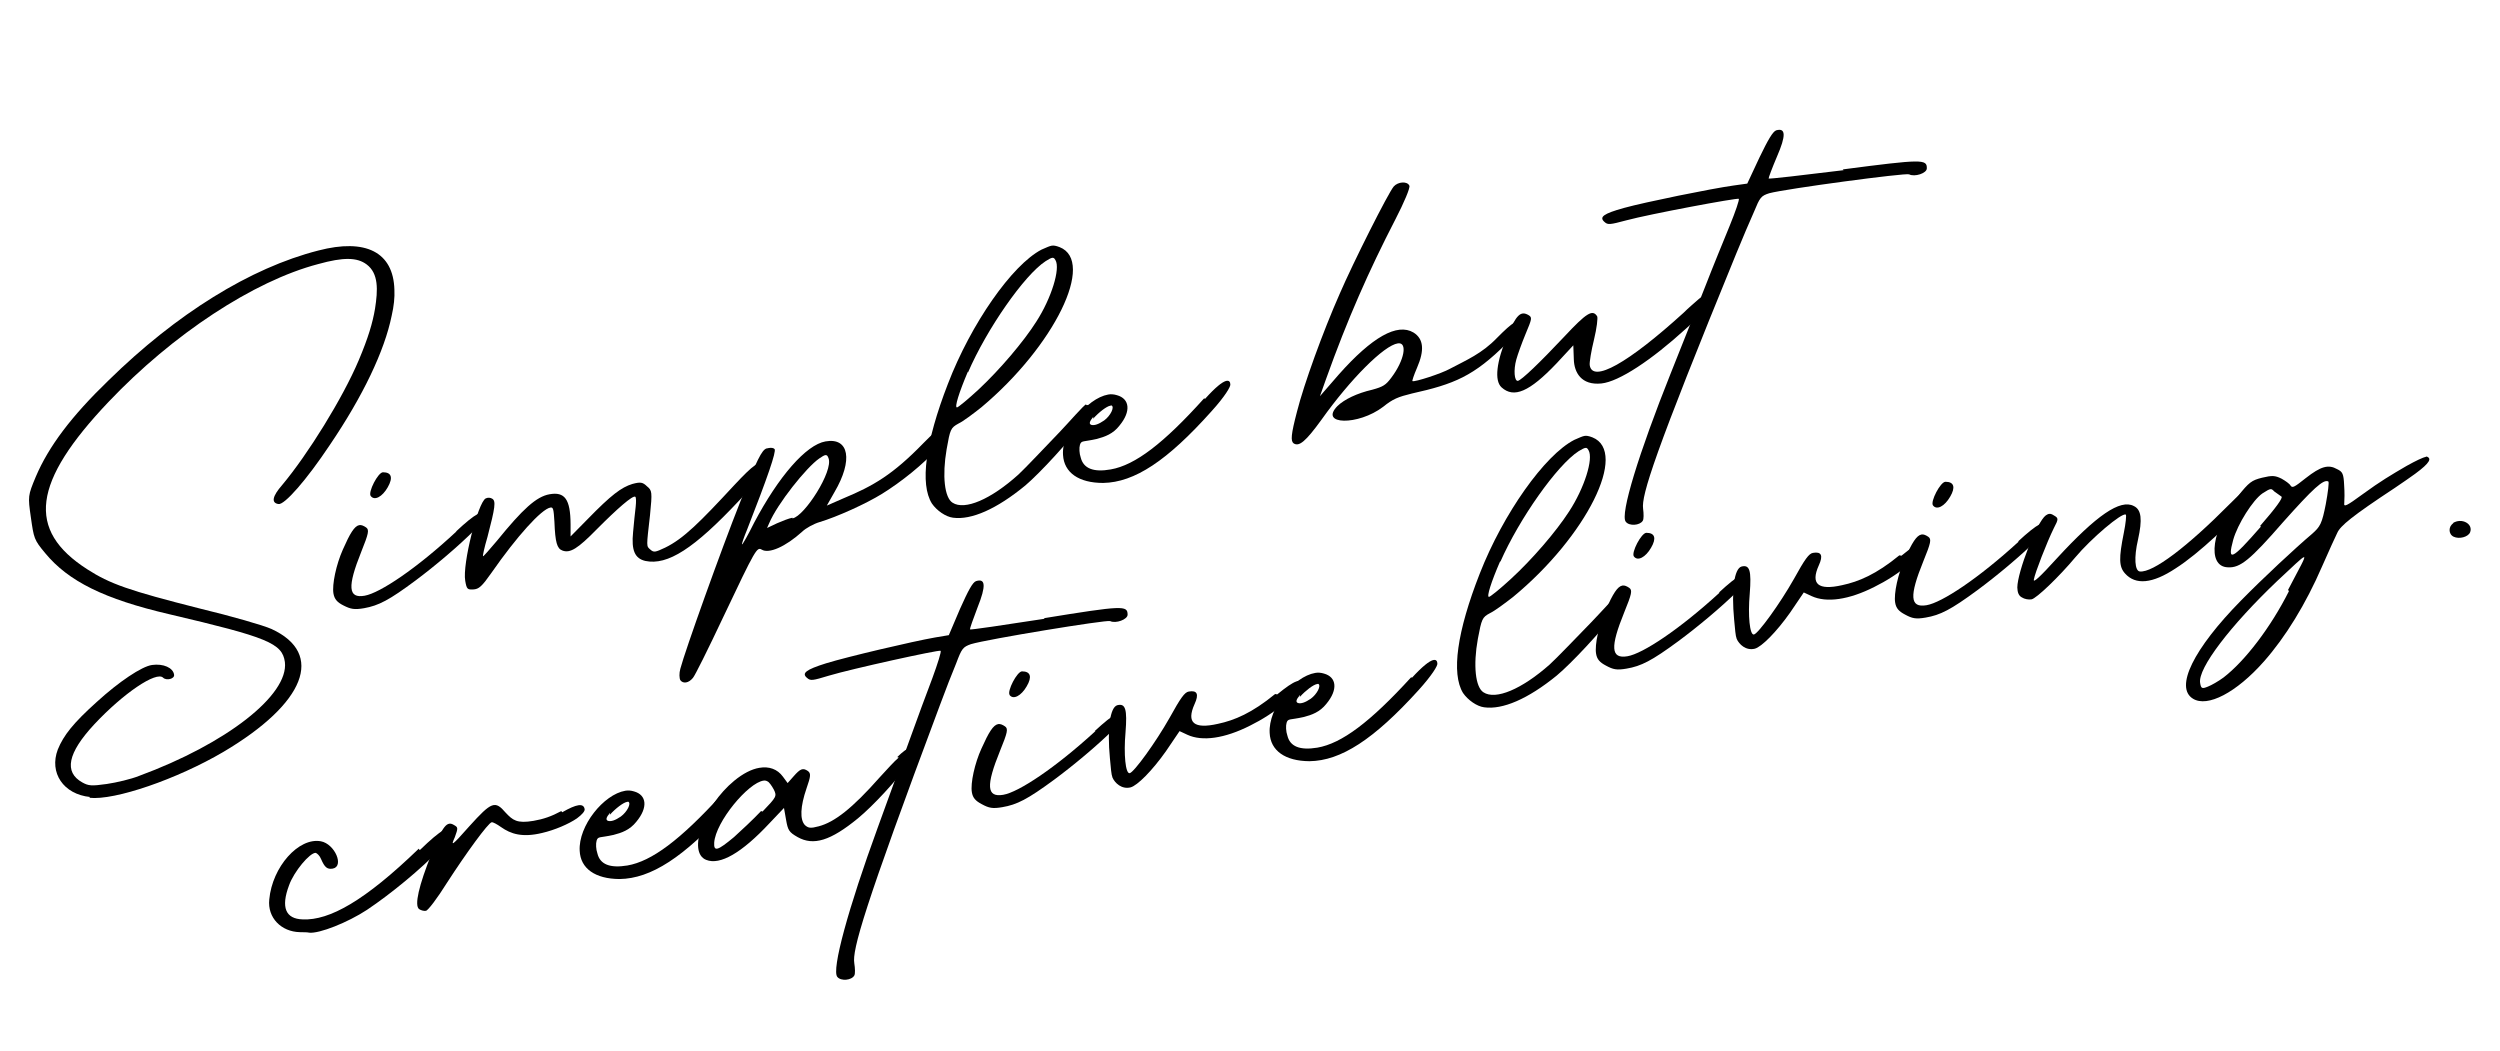
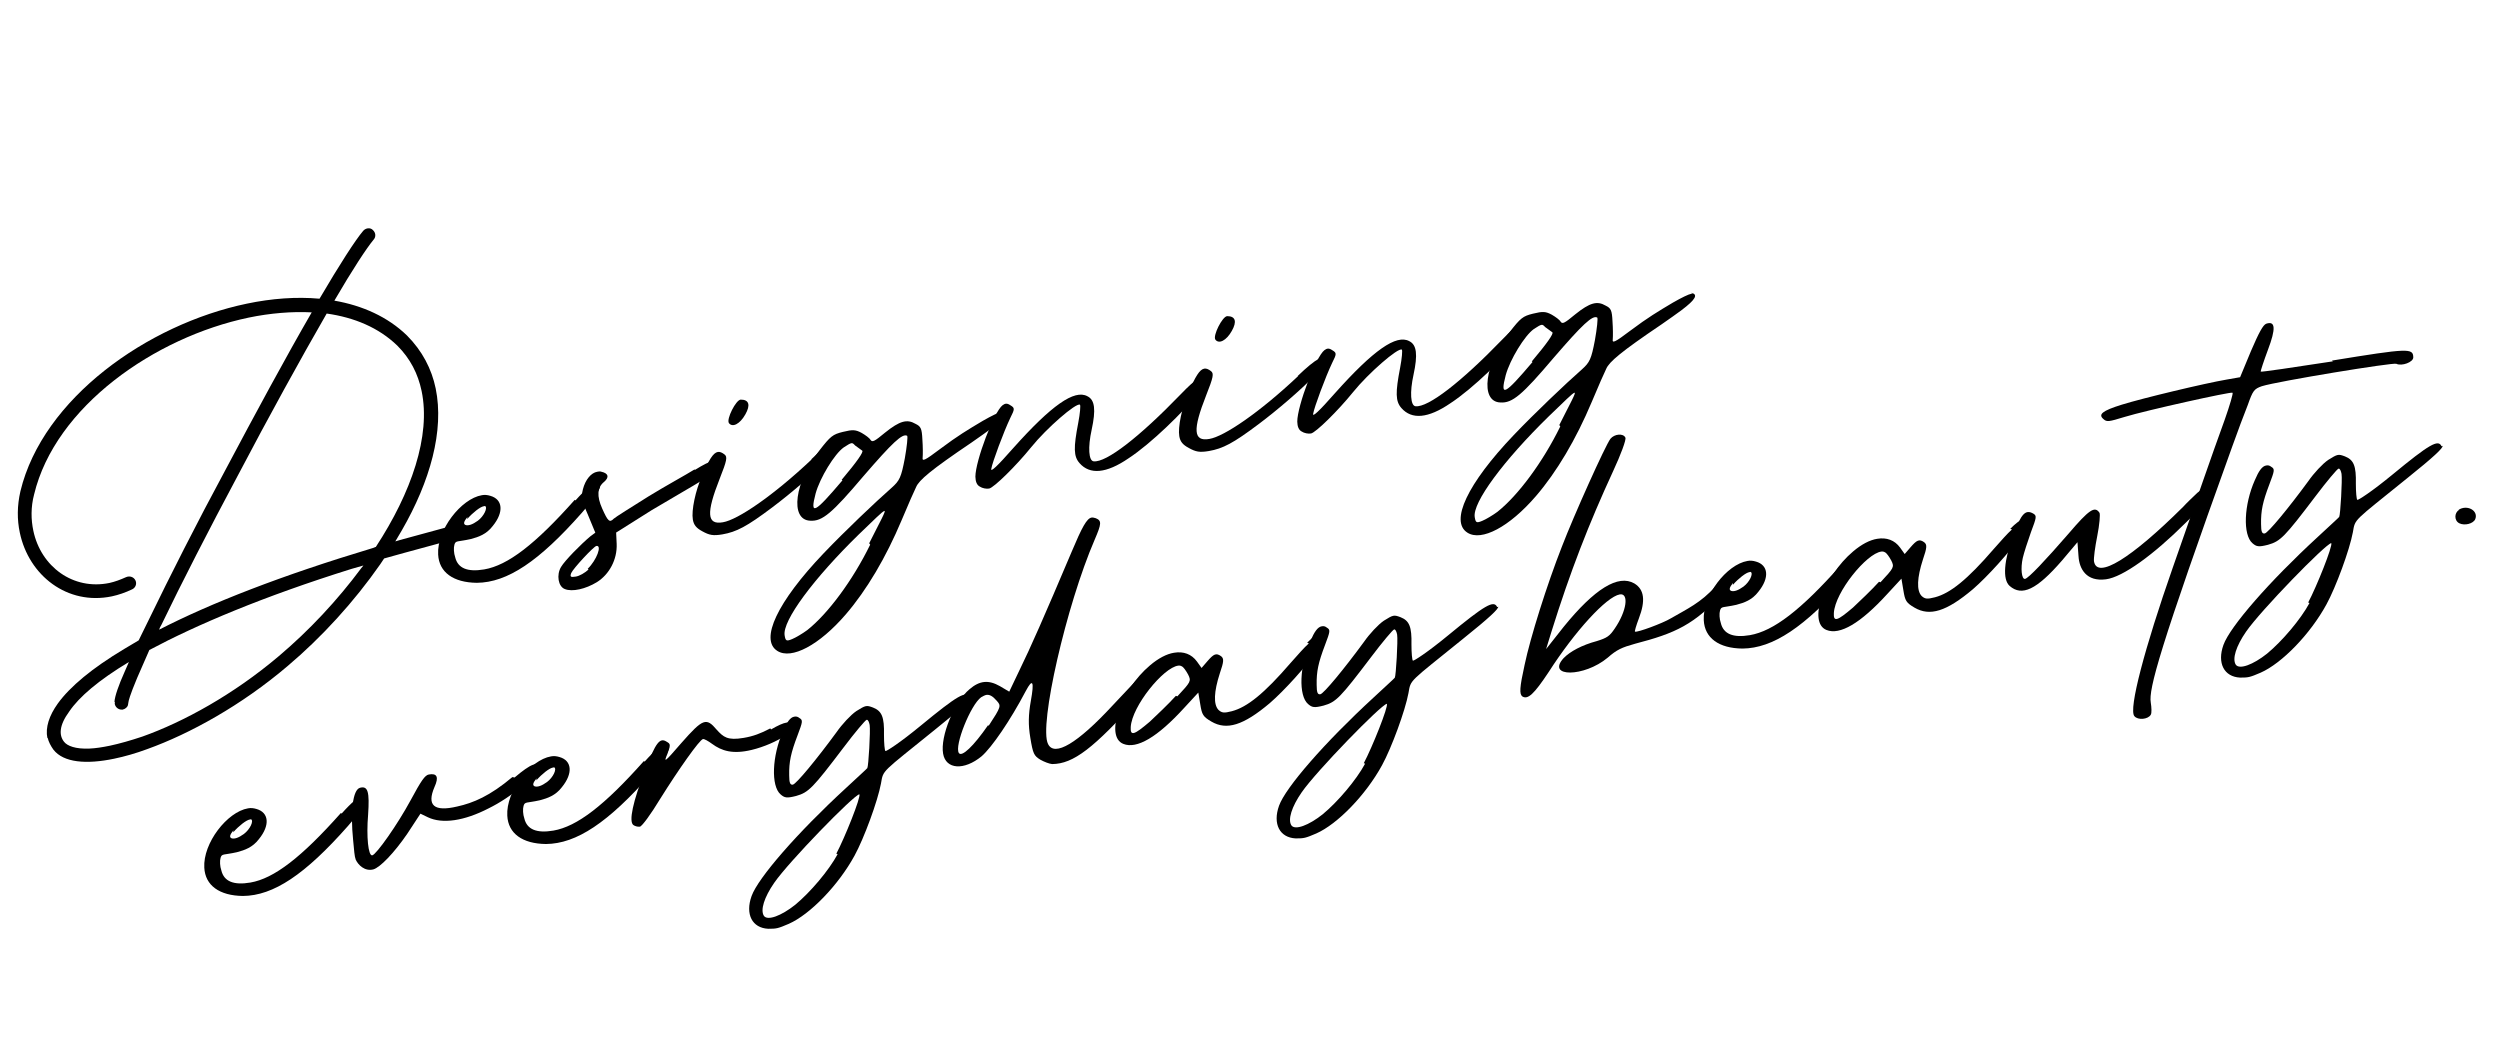
<svg xmlns="http://www.w3.org/2000/svg" id="_レイヤー_2" data-name="レイヤー 2" width="1920" height="806.7" viewBox="0 0 1920 806.7">
-   <path d="M69.2,612.1c-20.5-2.1-31.6-18.6-24.8-36.5,4.5-11,11.9-20.3,29.9-36.5,17-15.5,34.5-27.3,42.5-28.4,8.6-1.2,16.2,2.1,16.9,7.5.5,3.2-5.9,4.7-8.4,2.3-5.1-5.3-30.6,11.9-53,35.9-20.4,22-23.3,36.6-9.1,44.5,4.7,2.6,7,2.9,18.8,1.2,7.5-1.1,18.6-3.7,24.8-6.2,67.1-24.7,115-62.1,112-87.4-2-14.5-13.1-19-88.9-36.8-49.8-11.6-77.4-25.3-95.2-46.9-8.6-10.3-8.7-11.4-11-27.5s-2.3-16.6,3.8-31.2c9.9-23.3,27.4-46.5,55.9-74,52-51,108.8-86.4,161.1-99.7,36.4-9.5,57.6,1.2,58.4,30.1.3,6-.4,12.6-2.1,20-5.5,27-22,61.6-47.4,99.1-18.1,27.2-35.1,46.5-39.6,45.5-5.6-.9-4.7-5.9,2.9-14.6,19.7-23.5,46.5-66.7,58.8-95.8,7.4-17.5,10.7-28.9,12.5-39.5,2.3-14.6,2.8-27.2-6.4-34.1-7.3-5.5-17.8-5.7-37.2-.3-49.6,13-111.7,53.9-160.9,105.7-58.7,61.8-63.4,98.6-16.5,128.7,17.4,11.2,31.8,16.3,86.3,30.1,24.4,5.9,48.9,12.9,55.3,15.8,40.9,18.9,26,57.1-37.1,94.4-35.4,20.8-83.4,37.4-102.9,35.2l.5-.6Z" />
-   <path d="M350.1,408.3c15.1-14.2,21.6-17.6,23.7-12.5.2,1.1-3.5,5-9.1,11-12.6,12.7-30.8,28-45.4,38.9-20.4,15.2-28.5,19.4-39.7,21.4-7.5,1.3-10.3.7-15.8-2.1-4.8-2.4-6.9-4.8-7.7-9.1-1.2-6.9,2.1-22.4,7.2-33.8,5.5-12.5,8.9-18.1,12.6-18.8,1.6-.3,3.4.5,5.3,1.8,2.5,1.8,1.9,4.6-3.8,18.8-10.7,26.7-10.1,35.9,2.7,33.6,11.7-2.1,39.8-20.8,70.5-49.4h-.5ZM284.7,380.9c-2.2-2.9,5.6-18.1,9.4-18.2,6.6,0,7.9,4.1,3.7,11.5s-10.2,10.6-13.1,6.7Z" />
-   <path d="M587.6,357.2c2.3,3.5,1.4,4.7-19.9,27.2-34.7,37-55,50-72.1,46.4-8-1.9-10.8-8-9.4-22,.5-6.7,1.6-15.7,2-19.6.4-3.9.4-7.2-.3-7.7-1.9-1.3-13.8,9.1-29.7,25.1-14.4,14.7-20.4,18.5-26.3,16.2-4.1-1.5-5.5-6.2-6.1-22-.6-9.8-.9-11.4-3.1-11-6.9,1.2-25.8,22.2-45.1,49.9-7.5,10.7-9.8,12.8-14.2,13-4.4.2-5-.2-6.1-6.6-2.3-12.8,9.7-60.1,15.7-63.3,1.5-.8,3.7-.7,5,.2,3,1.7,2.3,6.7-3.6,29.3-2.4,8.1-3.9,15-3.4,14.9.5,0,5.1-5.3,10.6-11.8,19.9-24.5,30.3-34,40.4-35.8,11.7-2.1,16.1,3.7,16.2,23v9.4s13.1-13.3,13.1-13.3c18.1-18.6,25.9-24.4,34.3-27,6.3-1.7,8-1.4,11.3,1.8,3.9,3.2,4.1,4.2,2.3,22.2-2.8,24.7-2.9,23.6.3,26.4,2.6,2.3,3.7,2.1,11.3-1.5,14.2-6.9,26.8-19.6,53.1-48,14.8-15.8,19.7-19.5,22.6-15l1.1-.2Z" />
-   <path d="M722.3,331.6c1.8.8,3.7,2.1,3.9,3.2.3,1.6-1.9,4.7-6,9.3-11,12.4-27.9,25.9-42.7,35.1-12.4,7.7-34.8,17.8-47.9,21.7-4.7,1.4-10.7,4.7-13.5,7.4-12.8,11.6-25.6,17.2-31.1,13.8-3.7-2.1-4.6-.8-29.4,51.5-11.6,24.6-22.1,45.8-23.5,47.1-3.2,3.9-7.4,4.6-9.6,1.7-.8-1.5-1-5.3,0-8.8,3.6-13.8,31.2-90.9,46-128.2,12.9-32.6,16.6-39.8,20.2-41,.5,0,1.1-.2,1.6-.3,2.1-.4,3.8-.1,4.6.8,1.4,1.9-5.5,21.9-21,61.5-2.7,6.5-4.5,11.8-4,11.7.5,0,4.7-7.4,9.2-16.5,18.9-35.8,40-60,54.9-62.6,18.1-3.2,21.3,14.4,6.9,38.9l-5.9,10.4,12.8-5.6c23.1-9.6,38-18.3,61.3-42.3,8.4-8.6,11.3-10.8,14.1-10.2l-.9,1.3ZM608.7,398.1c9.1-1.6,31.5-36.4,27.6-46.2-1.2-3.6-2.7-2.8-7.1.2-9.8,6.7-32.3,34.9-38.5,49.8l-1.6,3.6,7.6-3.6c4.1-1.8,9.2-3.8,11.9-4.3v.5Z" />
-   <path d="M834.3,311.1c1.6-.3,3.5,1,4.3,2.5.2,1.1-2.4,4.8-6.4,10.5-11.6,15.3-33.2,38.9-44.7,48.7-22.1,18.2-41.5,26.7-55.6,24.8-5.6-.7-12.5-5.5-16.2-10.9-9.3-14.9-5.1-47,12.3-91.9,17.7-46.1,49.2-91.3,71.9-103.1,4.1-1.8,6.1-2.7,7.7-3,1.6-.3,3.3,0,6.2,1.1,27.8,11-4.1,76.1-60.1,123-6.3,5-14,10.8-17.6,12.5-6,3.3-6.4,4.4-9.1,19.8-3.5,20.4-1.6,37.2,4.6,41,9.3,6,29.3-2.5,50.6-21.7,5.2-4.8,21.4-22,31.6-32.6,7-7.3,18.8-21,20.4-21.3v.5ZM743.3,285.5c-6.6,15.5-10.5,27.7-8.3,27.4,1.1-.2,8.7-6.5,16.8-14,16-15,34.3-36.4,44.1-51.9,11.6-18,18.6-40.7,14.7-47.2-.8-1.5-1.4-1.9-2.5-1.8-1.1.2-2.6,1-5.1,2.6-16.3,10.6-45.2,52.1-59.6,85.5v-.5Z" />
-   <path d="M925.4,306.4c16.5-18.4,19.4-14.5,19.5-11.2.3,1.6-3.9,9-14.5,20.7-34,38-59.1,54.6-83.2,55-18.7,0-30-7.9-30.8-21.5-1.2-19.1,18.1-43.4,34.7-46.4,2.1-.4,4.4-.2,6.7.5,9.8,2.7,11,12.4,2,23.3-4.9,6.4-11.1,8.6-17.4,10.3-10.6,2.4-11.9,1-13,4.5-.7,2.3-.5,6.7.6,9.8,2.1,8.4,9.8,11.5,23.1,9.1,18.7-3.3,40.5-19.9,71.7-54.6l.6.4ZM839.7,320c-3.2,3.9-3.4,5.6-1.6,6.3q3.5,1,9.9-3.4c4.9-3.6,8.1-10.2,5.7-11.5,0,0-.5,0-1.1.2-2.7.5-8.5,4.8-13.1,10l.2-1.7Z" />
  <g>
-     <path d="M1166.7,249.7c.8,2.1-1.9,6.3-9.5,13.9-25.4,25.4-40.5,31.4-72.8,38.6-10.6,2.6-14.7,4.2-22.1,10.2-19.3,14.7-49.5,14-35.1-.6,5.3-5.1,15-9.8,26.7-12.5,8.4-2.3,10.4-3.6,14.6-9.2,10.2-13.5,12.6-27.5,5.1-26.4-10.7,1.5-36.6,27.6-58.6,58.5-12.4,17.1-17.3,21-21.5,18.3-2.4-1.8-2-6.8,2.6-24.4,5.3-21,19.9-61.3,32.8-90.5,10.3-23.9,37.3-77.5,41.5-82.4,3.3-3.7,10.4-4.2,12-.6.8,1.5-4.2,13.2-10.6,25.6-20.7,40.1-36.9,76.8-53.4,122.9l-4.7,13.2,14.6-16.8c25.5-28.7,44.8-39.6,57.3-32.1,7.8,4.9,8.5,13.6,2.7,27-2.5,5.8-4,10.4-3.5,10.3,1.8.8,22.2-5.8,28.8-9.5,12.7-6.7,24.6-11.7,36.1-23.7,12-12.1,17.4-16.1,19.4-9.8l-2.2-.2Z" />
-     <path d="M1312.7,229.3c2.7,3.5.9,6.4-18.1,23.3-26.2,23.9-51.2,40.5-64.7,41.9-15.6,1.6-20.9-8.6-21.2-18.4l-.4-10.9-12.8,13.8c-21,22.1-32.9,27-42.3,18.5-5.7-5.2-3.9-19.7,4.3-39.5,7-16.3,10.4-19.5,16.4-16,3,1.8,2.6,2.9-2.3,14.6-2.9,7-6,15.6-7.1,19.6-2.2,8-1.5,16.6,1.2,16.3,2.7-.4,16.7-13.8,35.7-34,17.1-18.3,21.7-21.1,25.2-15.6.7,1-.3,9.3-2.4,17.9-2.1,8.5-3.6,17.5-3.3,19.6,2,14,29.4-1.4,72.1-40.2,3.8-3.8,7.8-7.1,10.7-9.7,3.4-3.2,7.5-4.9,9.6-1.9l-.5.6Z" />
-     <path d="M1415.3,130.1c61.3-8,64.6-7.9,64.5-.8,0,3.8-9.4,6.8-13.6,4.6-2.4-1.3-94.8,11.1-107.4,14.5-6.3,2-7.2,3.2-11.7,14.2-2.9,6.4-9.1,21-13.6,32-63.2,154.4-73,185.9-71.6,196.1.5,3.8.6,8.1-.3,9.3-2.2,3.6-10.4,4.2-13,.7-4.6-5.4,10.1-52.9,34.4-113.7,8.9-22.6,21.1-52.7,26.7-67.2,5.6-14.5,14.2-35.4,18.7-46.4,4.5-11,7.6-20.2,7-20.7-1.2-.9-68.9,11.8-86.3,16.5-12.7,3.4-14.3,3.6-16.8,1.3-4.4-3.8-.9-6.4,14.9-10.8,16.3-4.5,66.9-14.8,84-17.2l10.7-1.5,9.3-19.9c6.8-14.1,10.3-20,12.9-21,7.4-2.1,7.7,3.9.6,20.2-3.7,8.7-6.5,16.2-6.4,16.8,0,.5,25.9-2.5,57.6-6.4l-.6-.5Z" />
+     <path d="M262.3,624.9c16-18,18.8-14.2,18.9-10.9.3,1.6-3.8,8.8-14,20.4-32.9,37.3-57.2,53.5-80.6,53.7-18.1-.2-29-8.1-29.7-21.7-1.1-18.9,17.6-42.9,33.6-45.6,2.1-.4,4.2-.2,6.5.5,9.5,2.7,10.6,12.4,1.8,23.2-4.8,6.3-10.8,8.4-16.9,10-10.2,2.3-11.5.9-12.5,4.3-.7,2.3-.5,6.6.6,9.7,2,8.4,9.4,11.5,22.3,9.3,18.1-3.1,39.2-19.3,69.5-53.4l.6.4ZM179.4,637.5c-3.1,3.8-3.3,5.5-1.6,6.3q3.4,1.1,9.5-3.3c4.7-3.5,7.8-10.1,5.5-11.3l-1,.2c-2.6.4-8.2,4.7-12.7,9.8l.2-1.7Z" />
+     <path d="M395.1,597.2c13-11,18.5-13,18.6-6.5-.2,1.7-4.8,6.3-11.3,11.8-9.2,8.1-18.8,14.2-27.1,18.3-19,9.8-35.6,12.1-46.6,6.9l-5.8-2.8-10.1,15.4c-10.2,14.9-21,26-26.1,27.4-6.6,1.7-11.7-3.5-13.5-7.5-1-2.6-1.2-6.9-2-15-2.2-22-.3-38.7,5.3-40.2,6.1-1.6,7.4,3.1,6.2,20.8-1.4,16.6.1,31.7,3.2,31.1s19.3-23.5,29.4-42.2c8.1-15,11-19.4,14.1-19.9,6.2-1.1,7.8,1.9,4.3,9.6-6.1,14.2-.4,19.2,17.4,15,12.3-2.7,25.2-8.1,42.4-22.6l1.6.3Z" />
+     <path d="M495,585c16-18,18.8-14.2,18.9-10.9.3,1.6-3.8,8.8-14,20.4-32.9,37.3-57.2,53.5-80.6,53.7-18.1-.2-29-8.1-29.7-21.7-1.1-18.9,17.6-42.9,33.6-45.6,2.1-.4,4.2-.2,6.5.5,9.5,2.7,10.6,12.4,1.8,23.2-4.8,6.3-10.8,8.4-16.9,10-10.2,2.3-11.5.9-12.5,4.3-.7,2.3-.5,6.6.6,9.7,2,8.4,9.4,11.5,22.3,9.3,18.1-3.1,39.2-19.3,69.5-53.4l.6.4ZM412.2,597.6c-3.1,3.8-3.3,5.5-1.6,6.3q3.4,1.1,9.5-3.3c4.7-3.5,7.8-10.1,5.5-11.3l-1,.2c-2.6.4-8.2,4.7-12.7,9.8l.2-1.7Z" />
+     <path d="M592.2,560.2c10.6-6.2,15.8-7.1,16.6-2.3s-1.9,4.2-5.7,7c-6.2,4.3-16.5,8.8-25.7,11-14.8,3.6-23.3.7-30.5-4.6-3-2.2-6-3.9-7-3.7-2.6.4-18.8,23.4-33,46.1-7,11.6-13.9,21-15.5,21.2s-3.8-.4-5-1.3c-3.6-2.7-.4-18,9.2-42.5,8.1-21.1,11.2-24.9,16.5-21.4,2.9,1.7,3,2.2.5,9.2-3,7.1-2.5,7,10.8-8.4,16.5-18.7,19-19.6,27-10.1,5.2,5.7,8.3,8.4,20.7,6.3,7.2-1.2,13.2-3.4,20.5-7.3l.7,1Z" />
+     <path d="M745.5,535.2c.8,1.5-7,8.8-27.1,24.9-42,34-39.9,30.9-41.8,41.6-2.5,13.5-13,42.1-20.3,55.4-12.5,22.9-34.2,45.2-50.5,52.4-8.4,3.6-9.4,3.8-15.8,3.8-12.3-.6-17.8-11.1-12.8-25.1,5-14,35.2-48.7,72.4-82.9,8.7-8.1,16.1-14.8,16.5-15.4.9-1.2,2.5-28.8,1.8-33.1-.4-2.1-1.2-4.2-2.3-4-1,.2-9,9.7-17.6,21.1-23.8,31.4-27,34.7-36.6,37.4-7.1,1.8-8.8,1.5-11.9-1.2-7.5-6.4-6.6-29.5,1.8-48.4,3-7.1,5.6-10.8,8.7-11.3,1.5-.3,2.7,0,3.9,1,2.9,1.7,2.6,2.8-1.4,13.4-5.1,13.4-6.6,20.3-6.4,30.6,0,6,.8,7.5,2.8,7.2,2.6-.4,18.4-19.6,33.5-40.2,4.3-6.2,11-13.4,15.3-16.3,7.2-4.5,7.7-4.6,12.8-2.7,6.8,2.7,8.7,7.3,8.4,21,0,6.5.5,11.9,1.1,12.4.6.4,11.1-6.3,27-19.4,28.4-23.4,35.2-27.3,37.7-21.8l1-.2ZM642.3,655.6c6.4-12,19.1-43.7,17.7-45.6-4.6.8-54.3,51.9-65.4,68-7.7,11.1-10.8,21-7.9,25.4,2.8,3.9,13.3,0,24-8.5,11.6-9.6,25.8-26.3,32.6-38.9l-1.1-.4Z" />
+     <path d="M889.6,508.3c6.6,1.1,3.3,7.1-14.9,27.7-34.8,38.7-50.3,50.7-66.7,50.8-2.2-.2-6.1-1.7-9.1-3.4-4.8-3-5.6-4.5-7.6-16.7-1.7-10.1-1.5-17.8.4-28.5q4.1-22.6-3.9-7.5c-12,22.8-26.1,43.3-33.9,50.1-13.5,11.1-27.5,10.2-29.6-2-2.3-13.3,8.6-39.7,20.2-49.4,7.9-6.8,14.7-7.4,23.5-2.4l7.1,4.2,8.2-17.2c7.9-16.1,18.6-40.3,39.8-90.4,7.9-18.8,11.6-25.5,15.2-26.1,1-.2,2.2.2,3.3.5,4.6,1.9,4.4,4.2-.9,16.5-21.7,50.2-43,142.9-35.8,156.9,4.9,10.1,22.7-.6,49.2-29.2,27.8-29.9,33.8-35.3,37.1-34.8l-1.5.8ZM759.3,557.4c9.7-14.8,9.6-15.3,6.3-19.1-3.3-3.8-5.6-5-8.2-4.6-1,.2-2.5,1-3.9,1.8-8,5.7-20.7,37.4-17.1,42.8,2.2,3.4,11.3-5.2,22.4-21.3l.6.4Z" />
+     <path d="M1003.9,493.6c8.6-8.6,11.3-8.5,12.3-2.7.2,1.1-1.4,4.1-4.4,8.4-8.5,12.4-25.5,31.1-36.6,40.7-20.4,17.2-33.1,21-44.8,14.2-6.5-3.8-7.3-5.3-8.6-13.3l-1.5-9-10.8,11.7c-20.6,22.6-36.5,31.9-46.8,27.7-14.3-5.7-2.3-41.1,20.5-60.3,6.5-5.5,12.8-8.8,18.5-9.7,7.2-1.2,13.4,1,17.6,6.8l3.5,4.9,4.4-5.1c4.9-5.7,6.8-6.6,10.5-4,2.4,1.8,2.3,4-.9,13.3-4.5,13.9-5,23.8-1,28,2.5,2.3,4.2,2.6,10.3,1,11.7-3.1,24.8-13.5,45.2-37.2,5.8-6.5,10.2-11.6,13.9-14.9l-1.1-.4ZM904.2,534.8c10.3-11.1,10.8-11.7,8.3-16.7-1.6-3-3.7-5.9-4.8-6.3-.6-.4-1.7-.8-2.8-.6-11.4,1.4-35.6,31.2-36.5,47.2-.4,7.2,2.6,6.1,14.7-4.2,5-4.7,14.2-13.4,20-19.8l1.1.4Z" />
+     <path d="M1150.6,465.8c.8,1.5-7,8.8-27.1,24.9-42,34-39.9,30.9-41.8,41.6-2.5,13.5-13,42.1-20.3,55.4-12.5,22.9-34.2,45.2-50.5,52.4-8.4,3.6-9.4,3.8-15.8,3.8-12.3-.6-17.8-11.1-12.8-25.1,5-14,35.2-48.7,72.4-82.9,8.7-8.1,16.1-14.8,16.5-15.4.9-1.2,2.5-28.8,1.8-33.1-.4-2.1-1.2-4.2-2.3-4-1,.2-9,9.7-17.6,21.1-23.8,31.4-27,34.7-36.6,37.4-7.1,1.8-8.8,1.5-11.9-1.2-7.5-6.4-6.6-29.5,1.8-48.4,3-7.1,5.6-10.8,8.7-11.3,1.5-.3,2.7,0,3.9,1,2.9,1.7,2.6,2.8-1.4,13.4-5.1,13.4-6.6,20.3-6.4,30.6,0,6,.8,7.5,2.8,7.2,2.6-.4,18.4-19.6,33.5-40.2,4.3-6.2,11-13.4,15.3-16.3,7.2-4.5,7.7-4.6,12.8-2.7,6.8,2.7,8.7,7.3,8.4,21,0,6.5.5,11.9,1.1,12.4.6.4,11.1-6.3,27-19.4,28.4-23.4,35.2-27.3,37.7-21.8l1-.2ZM1047.4,586.1c6.4-12,19.1-43.7,17.7-45.6-4.6.8-54.3,51.9-65.4,68-7.7,11.1-10.8,21-7.9,25.4,2.8,3.9,13.3,0,24-8.5,11.6-9.6,25.8-26.3,32.6-38.9l-1.1-.4Z" />
  </g>
  <g>
-     <path d="M322.4,652.9c16.5-16,23.5-20,24.6-13.6.3,1.6-3.3,6.6-9.3,13.1-14.5,15.1-37.1,33.8-55.9,46.4-14.8,9.7-36.5,18.3-44.3,17.5-1.2-.4-4.5-.3-7.2-.4-14.3-.3-25-11.1-23.5-25.1,2.3-25.1,22.6-47.8,39.6-44.7,10.8,2,18.2,19.4,9.1,21-4.3.7-6.2-1.1-8.9-7.3-1-2.6-3-4.4-4.1-4.8-4.5-.3-16.8,14.4-20.5,24.9-6.4,17-2.7,25.8,10.5,26.2,20.5.9,47.6-14.2,89.1-54.3l.7,1Z" />
-     <path d="M431.8,623.8c11-6.3,16.4-7.2,17.2-2.4.3,1.6-2,4.2-5.9,7.1-6.4,4.4-17.2,9-26.7,11.2-15.3,3.7-24.1.8-31.6-4.5-3.1-2.2-6.2-3.9-7.2-3.7-2.7.5-19.6,23.7-34.4,46.6-7.3,11.7-14.5,21.2-16.1,21.4-1.6.3-3.9-.4-5.2-1.3-3.8-2.7-.3-18.1,9.7-42.9,8.5-21.2,11.7-25.1,17.2-21.6,3,1.7,3.1,2.2.5,9.3-3.2,7.1-2.6,7.1,11.2-8.5,17.1-18.9,19.7-19.9,27.9-10.3,5.4,5.7,8.6,8.4,21.4,6.2,7.5-1.3,13.7-3.4,21.3-7.5l.7,1Z" />
-     <path d="M554.4,611.1c16.7-18.2,19.5-14.3,19.6-11,.3,1.6-4,8.9-14.6,20.6-34.2,37.7-59.5,54.1-83.6,54.4-18.7-.1-30-8.1-30.6-21.7-1.1-19.1,18.4-43.3,35-46.1,2.1-.4,4.4-.2,6.7.5,9.8,2.7,10.9,12.4,1.8,23.3-5,6.3-11.2,8.5-17.5,10.1-10.6,2.4-11.9.9-13,4.4-.7,2.3-.5,6.7.6,9.8,2,8.5,9.7,11.5,23,9.3,18.7-3.2,40.6-19.6,72.1-54.1l.6.4ZM468.6,624.1c-3.2,3.8-3.5,5.5-1.7,6.3q3.5,1.1,9.9-3.3c4.9-3.6,8.2-10.2,5.7-11.4,0,0-.5,0-1.1.2-2.7.5-8.5,4.8-13.1,9.9l.3-1.7Z" />
-     <path d="M689,581.5c9-8.7,11.7-8.6,12.7-2.7.2,1.1-1.5,4.1-4.6,8.5-8.9,12.5-26.5,31.5-38.1,41.1-21.2,17.4-34.3,21.3-46.4,14.5-6.7-3.8-7.5-5.3-8.9-13.3l-1.6-9.1-11.2,11.8c-21.4,22.9-37.9,32.3-48.5,28.1-14.7-5.7-2.1-41.4,21.5-60.8,6.7-5.5,13.3-8.9,19.2-9.9,7.5-1.3,13.9.9,18.2,6.8l3.6,4.9,4.6-5.2c5.1-5.8,7.1-6.7,10.9-4.1,2.5,1.8,2.3,4-1,13.4-4.8,14-5.2,24-1.2,28.2,2.6,2.3,4.3,2.6,10.6.9,12.1-3.2,25.7-13.7,46.9-37.7,6-6.5,10.6-11.7,14.5-15.1l-1.2-.4ZM585.6,623.3c10.7-11.2,11.2-11.8,8.7-16.9-1.6-3-3.8-6-4.9-6.3-.6-.4-1.8-.8-2.9-.6-11.8,1.5-36.9,31.6-38,47.7-.4,7.2,2.7,6.1,15.2-4.3,5.2-4.7,14.7-13.5,20.8-20l1.2.4Z" />
-     <path d="M801.6,474.8c61-9.9,64.3-9.9,64.4-2.8.1,3.8-9.2,7.1-13.4,5-2.4-1.2-94.4,13.9-106.9,17.7-6.2,2.2-7.1,3.4-11.3,14.6-2.7,6.5-8.5,21.2-12.6,32.4-58.5,156.2-67.4,188-65.7,198.1.6,3.7.8,8.1,0,9.4-2.1,3.7-10.2,4.5-13,1.1-4.7-5.2,8.5-53.1,31-114.7,8.2-22.8,19.5-53.4,24.7-68,5.2-14.6,13.1-35.8,17.3-46.9,4.1-11.2,7-20.4,6.3-20.9-1.3-.9-68.5,13.9-85.8,19.1-12.5,3.8-14.1,4.1-16.7,1.8-4.5-3.6-1.1-6.4,14.6-11.3,16.2-5,66.4-16.8,83.5-19.8l10.7-1.8,8.6-20.2c6.4-14.3,9.7-20.4,12.3-21.3,7.3-2.3,7.8,3.6,1.2,20.1-3.4,8.8-6,16.4-5.9,17,0,.5,25.8-3.3,57.4-8.2l-.6-.4Z" />
-     <path d="M840.6,561.6c15.2-14.1,21.8-17.5,23.7-12.3.2,1.1-3.5,5-9.1,10.9-12.7,12.6-31,27.8-45.6,38.6-20.5,15.1-28.6,19.2-39.8,21.1-7.5,1.3-10.3.7-15.8-2.3-4.8-2.5-6.9-4.9-7.6-9.1-1.2-6.9,2.2-22.4,7.4-33.7,5.6-12.5,9-18,12.8-18.7,1.6-.3,3.4.5,5.3,1.8,2.5,1.8,1.9,4.6-3.9,18.8-10.8,26.6-10.4,35.9,2.5,33.7,11.8-2,39.9-20.6,70.8-48.9h-.5ZM775.4,533.7c-2.1-2.9,5.7-18,9.5-18.1,6.6,0,7.9,4.2,3.6,11.5-4.2,7.3-10.3,10.6-13.2,6.6Z" />
-     <path d="M980.9,533.3c13.5-11.1,19.2-13.2,19.2-6.6-.3,1.7-5,6.3-11.7,11.9-9.6,8.2-19.5,14.3-28.2,18.6-19.7,10-36.9,12.4-48.3,7.1l-6-2.8-10.5,15.5c-10.6,15-21.9,26.3-27.1,27.7-6.9,1.7-12.1-3.4-13.9-7.5-1-2.6-1.2-6.9-2-15-2.1-22.2,0-39,5.7-40.6,6.3-1.6,7.7,3.1,6.3,20.9-1.5,16.8,0,31.9,3.2,31.3,3.2-.5,20.1-23.8,30.7-42.6,8.4-15.2,11.5-19.6,14.7-20.1,6.4-1.1,8,1.9,4.4,9.7-6.4,14.3-.5,19.3,18,15.1,12.7-2.7,26.1-8.3,43.9-22.9l1.7.3Z" />
-     <path d="M1084.3,520.6c16.7-18.2,19.5-14.3,19.6-11,.3,1.6-4,8.9-14.6,20.6-34.2,37.7-59.5,54.1-83.6,54.4-18.7-.1-30-8.1-30.6-21.7-1.1-19.1,18.4-43.3,35-46.1,2.1-.4,4.4-.2,6.7.5,9.8,2.7,10.9,12.4,1.8,23.3-5,6.3-11.2,8.5-17.5,10.1-10.6,2.4-11.9.9-13,4.4-.7,2.3-.5,6.7.6,9.8,2,8.5,9.7,11.5,23,9.3,18.7-3.2,40.6-19.6,72.1-54.1l.6.4ZM998.5,533.6c-3.2,3.8-3.5,5.5-1.7,6.3q3.5,1.1,9.9-3.3c4.9-3.6,8.2-10.2,5.7-11.4,0,0-.5,0-1.1.2-2.7.5-8.5,4.8-13.1,9.9l.3-1.7Z" />
+     <path d="M1333.5,440c.9,2-1.6,6.3-8.7,14.1-23.7,25.9-38.1,32.2-69.1,40.3-10.1,2.8-14.1,4.6-21,10.7-18.1,15.1-47.3,15.2-33.9.4,5-5.2,14.2-10.1,25.4-13.1,8.1-2.5,10-3.9,13.8-9.5,9.4-13.6,11.2-27.6,4-26.4-10.3,1.8-34.5,28.3-54.6,59.6-11.4,17.2-16,21.3-20.2,18.8-2.4-1.8-2.2-6.7,1.7-24.3,4.4-21,17.1-61.4,28.6-90.7,9.2-24,33.4-77.8,37.3-82.9,3.1-3.8,9.9-4.4,11.5-.9.8,1.5-3.6,13.2-9.4,25.7-18.6,40.3-33,77.2-47.4,123.4l-4.1,13.3,13.5-17.1c23.7-29.2,41.9-40.5,54.3-33.3,7.7,4.7,8.6,13.3,3.5,26.7-2.2,5.8-3.5,10.4-3,10.3,1.7.8,21.2-6.4,27.5-10.2,12.1-7,23.4-12.2,34.1-24.4,11.2-12.3,16.3-16.5,18.4-10.3l-2.2-.2Z" />
+     <path d="M1413.9,434.9c16-18,18.8-14.2,18.9-10.9.3,1.6-3.8,8.8-14,20.4-32.9,37.3-57.2,53.5-80.6,53.7-18.1-.2-29-8.1-29.7-21.7-1.1-18.9,17.6-42.9,33.6-45.6,2.1-.4,4.2-.2,6.5.5,9.5,2.7,10.6,12.4,1.8,23.2-4.8,6.3-10.8,8.4-16.9,10-10.2,2.3-11.5.9-12.5,4.3-.7,2.3-.5,6.6.6,9.7,2,8.4,9.4,11.5,22.3,9.3,18.1-3.1,39.2-19.3,69.5-53.4l.6.4ZM1331.1,447.5c-3.1,3.8-3.3,5.5-1.6,6.3q3.4,1.1,9.5-3.3c4.7-3.5,7.8-10.1,5.5-11.3l-1,.2c-2.6.4-8.2,4.7-12.7,9.8l.2-1.7Z" />
+     <path d="M1543.9,406.1c8.6-8.6,11.3-8.5,12.3-2.7.2,1.1-1.4,4.1-4.4,8.4-8.5,12.4-25.5,31.1-36.6,40.7-20.4,17.2-33.1,21-44.8,14.2-6.5-3.8-7.3-5.3-8.6-13.3l-1.5-9-10.8,11.7c-20.6,22.6-36.5,31.9-46.8,27.7-14.3-5.7-2.3-41.1,20.5-60.3,6.5-5.5,12.8-8.8,18.5-9.7,7.2-1.2,13.4,1,17.6,6.8l3.5,4.9,4.4-5.1c4.9-5.7,6.8-6.6,10.5-4,2.4,1.8,2.3,4-.9,13.3-4.5,13.9-5,23.8-1,28,2.5,2.3,4.2,2.6,10.3,1,11.7-3.1,24.8-13.5,45.2-37.2,5.8-6.5,10.2-11.6,13.9-14.9l-1.1-.4ZM1444.2,447.2c10.3-11.1,10.8-11.7,8.3-16.7-1.6-3-3.7-5.9-4.8-6.3-.6-.4-1.7-.8-2.8-.6-11.4,1.4-35.6,31.2-36.5,47.2-.4,7.2,2.6,6.1,14.7-4.2,5-4.7,14.2-13.4,20-19.8l1.1.4Z" />
+     <path d="M1695.2,378c2.7,3.4,1.1,6.4-16.7,23.6-24.5,24.4-48.1,41.6-61.1,43.3-15.1,2-20.5-8-21.1-17.7l-.8-10.8-11.9,14.1c-19.5,22.5-30.8,27.7-40.2,19.5-5.6-5-4.4-19.5,2.8-39.3,6.2-16.4,9.4-19.6,15.3-16.3,2.9,1.7,2.6,2.8-1.8,14.5-2.5,7-5.3,15.7-6.2,19.6-1.8,8-.9,16.5,1.7,16.1,2.6-.4,15.6-14.2,33.4-34.7,15.9-18.6,20.2-21.5,23.8-16.1.7,1,0,9.3-1.7,17.8-1.7,8.5-2.9,17.4-2.5,19.6,2.4,13.8,28.3-2.1,68.3-41.8,3.6-3.9,7.3-7.3,10-9.9,3.2-3.3,7.1-5,9.2-2.1l-.4.6Z" />
+     <path d="M1791.1,276.9c58.9-9.6,62.1-9.6,62.3-2.5.1,3.8-8.9,7-13,5-2.3-1.2-91.2,13.4-103.3,17.2-6,2.1-6.9,3.4-10.8,14.4-2.6,6.5-8.1,21.1-12,32.1-55.8,154.9-64.3,186.4-62.5,196.5.6,3.7.8,8,0,9.3-2,3.6-9.9,4.4-12.6,1.1-4.6-5.2,8-52.7,29.4-113.8,7.8-22.6,18.6-52.9,23.5-67.4,5-14.5,12.5-35.5,16.5-46.5,3.9-11.1,6.6-20.3,6-20.7-1.2-.9-66.2,13.5-82.9,18.6-12.1,3.7-13.7,4-16.2,1.7-4.3-3.6-1.1-6.4,14-11.1,15.6-4.9,64.1-16.5,80.6-19.3l10.3-1.8,8.3-20c6.1-14.2,9.3-20.2,11.8-21.1,7-2.3,7.5,3.6,1.3,20-3.3,8.8-5.7,16.3-5.6,16.8,0,.5,25-3.2,55.5-7.9l-.6-.4Z" />
+     <path d="M1875.9,342.3c.8,1.5-7,8.8-27.1,24.9-42,34-39.9,30.9-41.8,41.6-2.5,13.5-13,42.1-20.3,55.4-12.5,22.9-34.2,45.2-50.5,52.4-8.4,3.6-9.4,3.8-15.8,3.8-12.3-.6-17.8-11.1-12.8-25.1,5-14,35.2-48.7,72.4-82.9,8.7-8.1,16.1-14.8,16.5-15.4.9-1.2,2.5-28.8,1.8-33.1-.4-2.1-1.2-4.2-2.3-4-1,.2-9,9.7-17.6,21.1-23.8,31.4-27,34.7-36.6,37.4-7.1,1.8-8.8,1.5-11.9-1.2-7.5-6.4-6.6-29.5,1.8-48.4,3-7.1,5.6-10.8,8.7-11.3,1.5-.3,2.7,0,3.9,1,2.9,1.7,2.6,2.8-1.4,13.4-5.1,13.4-6.6,20.3-6.4,30.6,0,6,.8,7.5,2.8,7.2,2.6-.4,18.4-19.6,33.5-40.2,4.3-6.2,11-13.4,15.3-16.3,7.2-4.5,7.7-4.6,12.8-2.7,6.8,2.7,8.7,7.3,8.4,21,0,6.5.5,11.9,1.1,12.4.6.4,11.1-6.3,27-19.4,28.4-23.4,35.2-27.3,37.7-21.8l1-.2ZM1772.7,462.7c6.4-12,19.1-43.7,17.7-45.6-4.6.8-54.3,51.9-65.4,68-7.7,11.1-10.8,21-7.9,25.4,2.8,3.9,13.3,0,24-8.5,11.6-9.6,25.8-26.3,32.6-38.9l-1.1-.4Z" />
+     <path d="M1888.1,391.6c6.7-4.4,15.5.6,12.9,7.1-1.5,3.5-8.1,5.2-12.2,3.2-4.1-2-4-8.1-.2-10.3h-.5Z" />
  </g>
  <g>
-     <path d="M1242.9,457.4c1.6-.3,3.5,1.1,4.3,2.6.2,1.1-2.5,4.8-6.5,10.4-11.7,15.2-33.5,38.7-45.1,48.4-22.2,18.1-41.7,26.4-55.8,24.4-5.6-.7-12.5-5.6-16.2-11-9.1-14.9-4.7-47,12.9-91.8,18-46,49.9-91,72.6-102.6,4.1-1.8,6.1-2.7,7.7-3,1.6-.3,3.3,0,6.2,1.1,27.8,11.2-4.6,76.1-61,122.6-6.3,4.9-14.1,10.7-17.7,12.4-6,3.2-6.4,4.4-9.3,19.7-3.7,20.4-1.9,37.2,4.3,41.1,9.3,6.1,29.3-2.3,50.8-21.3,5.2-4.7,21.6-21.8,31.9-32.4,7-7.2,19-20.8,20.6-21.1v.5ZM1152.1,431.1c-6.7,15.4-10.7,27.7-8.5,27.3,1.1-.2,8.8-6.4,16.9-13.9,16.2-14.9,34.5-36.1,44.5-51.6,11.8-18,18.9-40.6,15-47.1-.8-1.5-1.4-2-2.5-1.8-1.1.2-2.6,1-5.1,2.5-16.4,10.5-45.6,51.8-60.2,85.1v-.5Z" />
-     <path d="M1320,455.2c15.2-14.1,21.8-17.5,23.7-12.3.2,1.1-3.5,5-9.1,10.9-12.7,12.6-31,27.8-45.6,38.6-20.5,15.1-28.6,19.2-39.8,21.1-7.5,1.3-10.3.7-15.8-2.3-4.8-2.5-6.9-4.9-7.6-9.1-1.2-6.9,2.2-22.4,7.4-33.7,5.6-12.5,9-18,12.8-18.7,1.6-.3,3.4.5,5.3,1.8,2.5,1.8,1.9,4.6-3.9,18.8-10.8,26.6-10.4,35.9,2.5,33.7,11.8-2,39.9-20.6,70.8-48.9h-.5ZM1254.8,427.3c-2.1-2.9,5.7-18,9.6-18.1,6.6,0,7.9,4.2,3.6,11.5-4.2,7.3-10.3,10.6-13.2,6.6Z" />
-     <path d="M1460.3,426.8c13.5-11.1,19.2-13.2,19.2-6.6-.3,1.7-5,6.3-11.7,11.9-9.6,8.2-19.5,14.3-28.2,18.6-19.7,10-36.9,12.4-48.3,7.1l-6-2.8-10.5,15.5c-10.6,15-21.9,26.3-27.1,27.7-6.9,1.7-12.1-3.4-13.9-7.5-1-2.6-1.2-6.9-2-15-2.1-22.2,0-39,5.7-40.6,6.3-1.6,7.7,3.1,6.3,20.9-1.5,16.8,0,31.9,3.2,31.3,3.2-.5,20.1-23.8,30.7-42.6,8.4-15.2,11.5-19.6,14.7-20.1,6.4-1.1,8,1.9,4.4,9.7-6.4,14.3-.5,19.3,18,15.1,12.7-2.7,26.1-8.3,43.9-22.9l1.7.3Z" />
-     <path d="M1549.7,416c15.2-14.1,21.8-17.5,23.7-12.3.2,1.1-3.5,5-9.1,10.9-12.7,12.6-31,27.8-45.6,38.6-20.5,15.1-28.6,19.2-39.8,21.1-7.5,1.3-10.3.7-15.8-2.3-4.8-2.5-6.9-4.9-7.6-9.1-1.2-6.9,2.2-22.4,7.4-33.7,5.6-12.5,9-18,12.8-18.7,1.6-.3,3.4.5,5.3,1.8,2.5,1.8,1.9,4.6-3.9,18.8-10.8,26.6-10.4,35.9,2.5,33.7,11.8-2,39.9-20.6,70.8-48.9h-.5ZM1484.5,388.1c-2.1-2.9,5.7-18,9.6-18.1,6.6,0,7.9,4.2,3.6,11.5-4.2,7.3-10.3,10.6-13.2,6.6Z" />
-     <path d="M1734.3,373.4c.8,1.5-1.8,5.8-6.8,11.6-12.8,15.4-38.8,40.2-56.6,51.5-17.8,11.8-30.8,13-38.9,3.9-4.7-5.2-4.8-11.8-.9-31.2,1.5-7.4,2.1-13.6,1.5-14-3-1.7-26.6,18.3-38.9,33-12.3,14.7-29.8,31.5-33.5,32.1-2.1.4-5.5-.2-7.4-1.5-2.4-1.2-3.4-3.8-3.5-7.6.1-12.1,15-50.4,21.9-55.4,2-1.4,3.6-1.7,6.1,0,3.7,2.1,3.8,2.7,0,9.9-5.3,10.8-14.5,34.4-15.3,39.4-.6,2.9,4.6-1.9,17.6-16.2,30.6-33.3,48.8-45.7,59.1-40.3,6,2.8,6.7,10.4,3.3,25.8-3.2,13.7-2.5,24.1,1.4,24.5,10.1,1,36.4-18.9,69.2-52,13.1-13.2,17.7-15.7,20.6-11.2l1.2-2.4Z" />
-     <path d="M1862.9,350.4c5.2,1.3,3.6,4.9-8.1,13.5-3.9,2.9-9.3,6.5-15.7,10.9-32.6,21.5-41.8,29.1-44.1,34.5-1.2,2.4-6.4,13.7-11.6,25.6-12.6,29.1-28.1,54.3-44.7,73.1-21.2,24-43.4,35.5-54.5,28.6-14.1-8.6.1-38,37.1-75.6,16.9-17.2,41.5-40.1,54.5-51.1,6.2-5.5,7.5-7.9,10.4-22.7,1.7-9.1,2.6-16.9,2-17.4-3.7-2.1-11.7,5.3-34.8,31.2-25.3,29.1-33,35.3-42.4,34.7-16.6-.5-12.3-30.3,7.7-54.6,8.6-10.8,10.6-12.2,18.5-14.2,7.9-1.9,10.1-1.7,15,.7,3,1.7,6.2,3.9,7,5.4,1.4,2,2.9,1.1,11.6-5.8,11.6-9.1,17.4-10.7,24.1-6.9,4.2,2,5,3.5,5.4,12.3.4,5.4.3,11.5.1,13.7-.5,3.4,1.5,2.5,14.2-6.8,13.7-10,21.7-14.7,33.7-21.7,7-3.9,12.6-6.6,14.8-6.9.5,0,1.1-.2,1.1-.2l-1.2-.4ZM1757.2,453.1c9.1-17.5,13.8-25.4,12.2-25.2-1.6.3-8.2,6.9-20.5,18.3-35.9,34.2-61.1,67.1-59.2,78.3.7,4.3,1.4,4.7,6,2.8,2.6-1,8.1-4.1,12-7,16.5-12.7,36.3-38.6,50.2-66.3l-.7-1ZM1735.7,404c12.4-14.2,17.7-21.7,16.5-22.6-1.2-.9-3.8-2.7-5.6-4-1.3-1.4-2-1.9-3-1.7-1.1.2-2.6,1-6,3.2-7.4,5.1-19.1,23.6-22.5,35.7-4.7,17.3-1.2,15.6,21.3-10.2l-.6-.4Z" />
-     <path d="M1883.7,401.8c6.9-4.5,16,.6,13.3,7.1-1.6,3.6-8.4,5.3-12.6,3.3-4.2-2-4.1-8.1-.1-10.4h-.5Z" />
+     <path d="M441.9,384.4c16-18,18.8-14.2,18.9-10.9.3,1.6-3.8,8.8-14,20.4-32.9,37.3-57.2,53.5-80.6,53.7-18.1-.2-29-8.1-29.7-21.7-1.1-18.9,17.6-42.9,33.6-45.6,2.1-.4,4.2-.2,6.5.5,9.5,2.7,10.6,12.4,1.8,23.2-4.8,6.3-10.8,8.4-16.9,10-10.2,2.3-11.5.9-12.5,4.3-.7,2.3-.5,6.6.6,9.7,2,8.4,9.4,11.5,22.3,9.3,18.1-3.1,39.2-19.3,69.5-53.4l.6.4ZM359.1,396.9c-3.1,3.8-3.3,5.5-1.6,6.3q3.4,1.1,9.5-3.3c4.7-3.5,7.8-10.1,5.5-11.3l-1,.2c-2.6.4-8.2,4.7-12.7,9.8l.2-1.7Z" />
+     <path d="M533.5,361c13.5-8.3,17.6-9,18.5-3.7.5,2.7-2.3,5.3-12.4,11.4-7.2,4.5-23.7,13.9-39.1,23.1l-27.3,17.2.4,8.7c.5,11.9-5.6,23.4-15.2,29.4-8.7,5.3-18.9,7.6-24.6,5.3-5.1-1.9-6.6-10.9-2.9-17,2.9-4.9,15.1-17.3,22.5-23.5l3.8-2.8-5.5-13.3c-5.2-11.7-5.5-13.8-4-20.1,1.9-7.4,6.3-12.6,11-13.4,1-.2,2.1-.4,3.2,0,5.5,1.2,6.1,4.4,1.9,7.9-5.1,4.2-5.6,10.8-1.3,20.4,4.3,9.6,5.6,11.1,8.8,7.8,1.4-1.3,13.4-8.8,26.8-17.2,13.5-8.3,28.5-16.4,35.7-20.9l-.4.6ZM451.4,436.8c6.8-6.6,11.2-18.3,6.6-17.5-2.1.4-17.8,17.3-19.3,20.8-1.1,2.9-.5,3.4,3.6,2.7,2.6-.4,7-2.8,9.7-5.5l-.6-.4Z" />
+     <path d="M623,352.8c14.6-14,21-17.2,22.9-12.1.2,1.1-3.4,5-8.8,10.8-12.2,12.5-29.8,27.5-43.9,38.1-19.8,14.9-27.6,18.9-38.4,20.8-7.2,1.2-10,.6-15.3-2.3-4.7-2.5-6.7-4.9-7.4-9.1-1.2-6.9,2-22.2,7-33.4,5.3-12.4,8.6-17.9,12.2-18.5,1.5-.3,3.3.5,5.1,1.9,2.4,1.8,1.9,4.6-3.7,18.7-10.4,26.4-9.9,35.6,2.5,33.4,11.4-1.9,38.5-20.3,68.2-48.3h-.5ZM559.8,324.9c-2.1-2.9,5.4-17.9,9.1-18,6.4,0,7.6,4.2,3.5,11.4-4.1,7.3-9.9,10.4-12.7,6.5Z" />
+     <path d="M769.1,315.7c5,1.3,3.5,4.9-7.8,13.4-3.8,2.8-9,6.5-15.2,10.8-31.4,21.2-40.2,28.8-42.5,34.1-1.2,2.4-6.2,13.6-11.1,25.4-12.1,28.8-26.9,53.8-42.9,72.4-20.4,23.7-41.8,35-52.6,28.1-13.7-8.6,0-37.7,35.5-74.9,16.2-17,40-39.6,52.4-50.5,6-5.4,7.2-7.8,10-22.5,1.6-9,2.4-16.8,1.8-17.3-3.6-2.1-11.3,5.2-33.5,30.9-24.3,28.7-31.7,34.9-40.9,34.3-16-.5-12.1-30.2,7.2-54.2,8.3-10.7,10.1-12.1,17.8-14s9.8-1.7,14.5.8c2.9,1.7,6,3.9,6.8,5.4,1.4,1.9,2.9,1.2,11.2-5.7,11.2-9,16.8-10.5,23.3-6.7,4.1,2,4.9,3.5,5.3,12.2.4,5.4.4,11.4.2,13.6-.5,3.4,1.5,2.5,13.7-6.7,13.2-9.9,20.9-14.5,32.5-21.4,6.8-3.9,12.2-6.5,14.2-6.8.5,0,1-.2,1-.2l-1.1-.4ZM667.5,417.3c8.7-17.3,13.2-25.2,11.7-24.9-1.5.3-7.9,6.8-19.7,18.1-34.6,33.8-58.8,66.3-56.9,77.5.7,4.2,1.3,4.7,5.8,2.8,2.5-1,7.8-4.1,11.6-6.9,15.9-12.6,34.9-38.2,48.3-65.6l-.7-1ZM646.4,368.5c11.9-14.1,17-21.5,15.8-22.4-1.2-.9-3.6-2.7-5.5-4-1.3-1.4-1.9-1.9-2.9-1.7-1,.2-2.5,1-5.8,3.2-7.1,5-18.3,23.4-21.6,35.4-4.5,17.2-1.1,15.5,20.6-10.1l-.6-.4Z" />
+     <path d="M927.7,289.6c.8,1.5-1.7,5.8-6.5,11.5-12.3,15.2-37.3,39.7-54.5,50.9-17.1,11.7-29.7,12.7-37.6,3.7-4.6-5.2-4.7-11.8-1-31,1.4-7.3,1.9-13.4,1.3-13.9-2.9-1.7-25.6,18-37.4,32.6-11.8,14.6-28.7,31.1-32.3,31.8-2.1.4-5.3-.2-7.2-1.5-2.3-1.2-3.3-3.8-3.4-7.6,0-12,14.3-50,20.9-54.9,1.9-1.4,3.4-1.7,5.9,0,3.5,2.1,3.6,2.7,0,9.8-5.1,10.7-13.8,34.1-14.6,39.1-.6,2.8,4.5-1.9,16.9-16,29.4-32.9,47-45.2,56.9-39.8,5.8,2.8,6.6,10.4,3.3,25.7-3,13.6-2.3,23.9,1.5,24.3,9.7,1.1,35.1-18.6,66.7-51.3,12.6-13.1,17-15.5,19.9-11.1l1.2-2.4Z" />
+     <path d="M996.6,288.8c14.6-14,21-17.2,22.9-12.1.2,1.1-3.4,5-8.8,10.8-12.2,12.5-29.8,27.5-43.9,38.1-19.8,14.9-27.6,18.9-38.4,20.8-7.2,1.2-10,.6-15.3-2.3-4.7-2.5-6.7-4.9-7.4-9.1-1.2-6.9,2-22.2,7-33.4,5.3-12.4,8.6-17.9,12.2-18.5,1.5-.3,3.3.5,5.1,1.9,2.4,1.8,1.9,4.6-3.7,18.7-10.4,26.4-9.9,35.6,2.5,33.4,11.4-1.9,38.5-20.3,68.2-48.3h-.5ZM933.4,260.8c-2.1-2.9,5.4-17.9,9.1-18,6.4,0,7.6,4.2,3.5,11.4-4.1,7.3-9.9,10.4-12.7,6.5Z" />
+     <path d="M1174.9,247.3c.8,1.5-1.7,5.8-6.5,11.5-12.3,15.2-37.3,39.7-54.5,50.9-17.1,11.7-29.7,12.7-37.6,3.7-4.6-5.2-4.7-11.8-1-31,1.4-7.3,1.9-13.4,1.3-13.9-2.9-1.7-25.6,18-37.4,32.6-11.8,14.6-28.7,31.1-32.3,31.8-2.1.4-5.3-.2-7.2-1.5-2.3-1.2-3.3-3.8-3.4-7.6,0-12,14.3-50,20.9-54.9,1.9-1.4,3.4-1.7,5.9,0,3.5,2.1,3.6,2.7,0,9.8-5.1,10.7-13.8,34.1-14.6,39.1-.6,2.8,4.5-1.9,16.9-16,29.4-32.9,47-45.2,56.9-39.8,5.8,2.8,6.6,10.4,3.3,25.7-3,13.6-2.3,23.9,1.5,24.3,9.7,1.1,35.1-18.6,66.7-51.3,12.6-13.1,17-15.5,19.9-11.1l1.2-2.4Z" />
+     <path d="M1299.1,224.9c5,1.3,3.5,4.9-7.8,13.4-3.8,2.8-9,6.5-15.2,10.8-31.4,21.2-40.2,28.8-42.5,34.1-1.2,2.4-6.2,13.6-11.1,25.4-12.1,28.8-26.9,53.8-42.9,72.4-20.4,23.7-41.8,35-52.6,28.1-13.7-8.6,0-37.7,35.5-74.9,16.2-17,40-39.6,52.4-50.5,6-5.4,7.2-7.8,10-22.5,1.6-9,2.4-16.8,1.8-17.3-3.6-2.1-11.3,5.2-33.5,30.9-24.3,28.7-31.7,34.9-40.9,34.3-16-.5-12.1-30.2,7.2-54.2,8.3-10.7,10.1-12.1,17.8-14s9.8-1.7,14.5.8c2.9,1.7,6,3.9,6.8,5.4,1.4,1.9,2.9,1.2,11.2-5.7,11.2-9,16.8-10.5,23.3-6.7,4.1,2,4.9,3.5,5.3,12.2.4,5.4.4,11.4.2,13.6-.5,3.4,1.5,2.5,13.7-6.7,13.2-9.9,20.9-14.5,32.5-21.4,6.8-3.9,12.2-6.5,14.2-6.8.5,0,1-.2,1-.2l-1.1-.4ZM1197.5,326.5c8.7-17.3,13.2-25.2,11.7-24.9-1.5.3-7.9,6.8-19.7,18.1-34.6,33.8-58.8,66.3-56.9,77.5.7,4.2,1.3,4.7,5.8,2.8,2.5-1,7.8-4.1,11.6-6.9,15.9-12.6,34.9-38.2,48.3-65.6l-.7-1ZM1176.4,277.6c11.9-14.1,17-21.5,15.8-22.4-1.2-.9-3.6-2.7-5.5-4-1.3-1.4-1.9-1.9-2.9-1.7-1,.2-2.5,1-5.8,3.2-7.1,5-18.3,23.4-21.6,35.4-4.5,17.2-1.1,15.5,20.6-10.1l-.6-.4Z" />
+     <path d="M36.4,566.9c-1.7-8.2,1.4-17.4,8-26.6,9.4-13,26.4-27.2,51-41.9l11.1-6.6,8-16.3c15.7-32.4,36.6-73.8,58.9-115.1,22.5-42.4,46.1-86.1,66-120.5-15.1-.8-31.9.6-48.3,4-72.3,15.1-148.7,68.4-164.9,135.8-2.6,9.8-2.4,19.4-.6,27.9,5.8,27.6,30.6,45.9,58.5,40.1,4.1-.9,8.4-2.5,12.6-4.4,2.9-1.3,6-.2,7.3,2.4,1.3,2.6.1,5.7-2.5,6.9-5.2,2.5-10.5,4.3-15.6,5.4-34.1,7.1-63.8-15.9-70.7-49-2.1-9.9-2.1-20.5.5-31.8,17.2-71.2,97.5-128.1,173.9-144,19.1-4,38-5.4,55.8-3.8,15.2-25.9,27.6-45.2,33.6-52.2,2-2.2,5.5-2.6,7.4-.5,2.2,2,2.5,5.2.5,7.4-5.1,6.1-16.2,22.9-30.1,46.8,21.4,3.7,41,12.4,55.8,26.8,11.7,11.8,18.9,25.6,22,40.6,6.7,32.4-4.3,71.4-26,109l-5,8.5,3.7-1.1,44.4-12.1c2.7-.6,5.5,1,6.2,4,.9,2.7-1,5.5-3.7,6.1l-44.1,12-15.1,4.2-3,4.5c-20,28.7-44.9,56-71.2,78.2-35.4,30.1-74.9,51.9-107.7,63.7-8.6,3.2-17.3,5.7-25.5,7.4-21.1,4.4-38.8,3.1-46.6-7-2-2.8-3.7-6-4.4-9.1ZM87.9,539.1c.2-4.3,3.3-13.1,7.7-22.9l3.4-7.8c-23.4,14.1-38.2,26.8-45.8,38-8,10.9-7.9,18.4-4,23.3,2.4,3.1,8.7,5.7,19.6,5.2,4.6-.2,9.8-1,15.6-2.2,7.5-1.6,15.9-4,24.9-7,31.8-11.3,70.1-32.4,104.6-61.6,23.6-19.9,45.4-43.3,63.5-67.7l1.7-2.1-9.1,2.6c-68.1,21.3-119.1,43-155.3,62.3l-9.4,21.5c-5.7,13.6-6.6,17.7-6.7,18.8l-.3,1.8c-.3,1.8-2.2,3.3-4.2,3.7-3.1.3-5.8-2-6-4.8,0-.3.2-.8.1-1.1ZM288.3,420.1h.3c27.3-41.7,42.4-85.4,35.2-119.8-2.8-13.3-8.7-24.9-18.7-34.9-14.3-13.8-33-21.6-54.2-24.6-19.6,34-44.4,79-68.3,124.5-22,41.2-43.3,82.7-58.7,114.7-.8,1.2-1.3,2.4-1.7,3.6,39.5-20.3,93.8-41.6,164.1-62.7l2-.8Z" />
  </g>
</svg>
